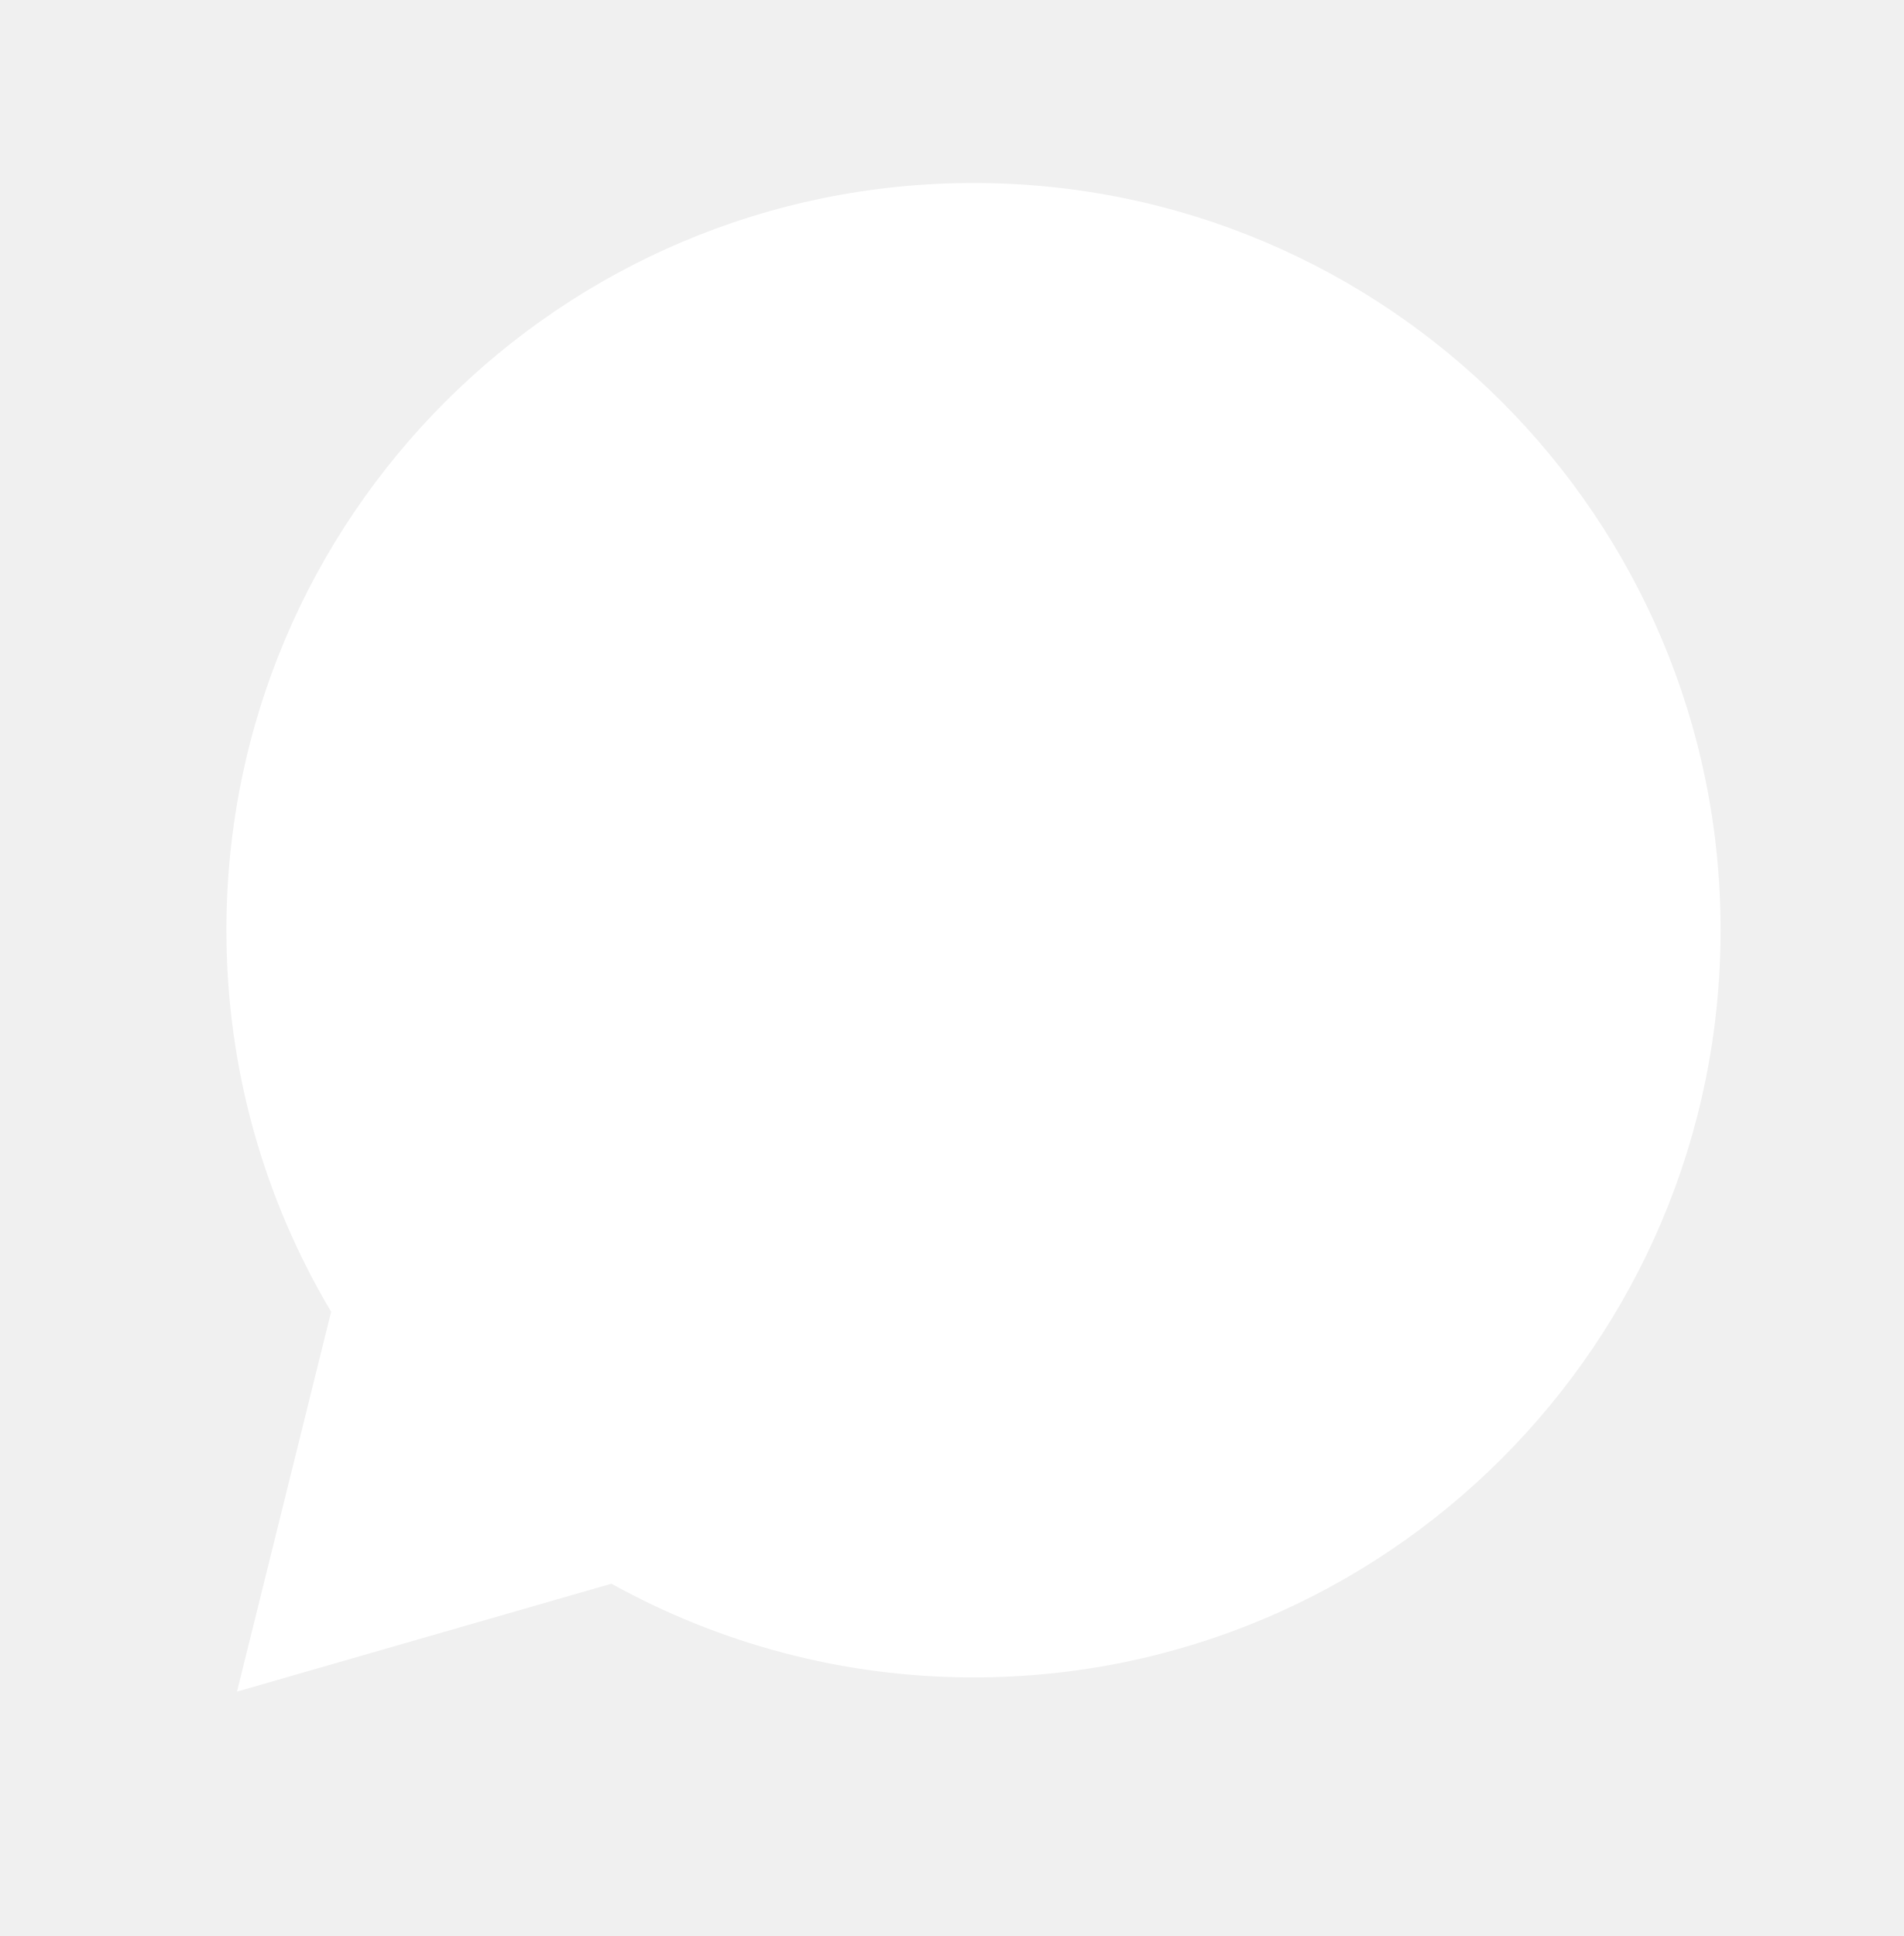
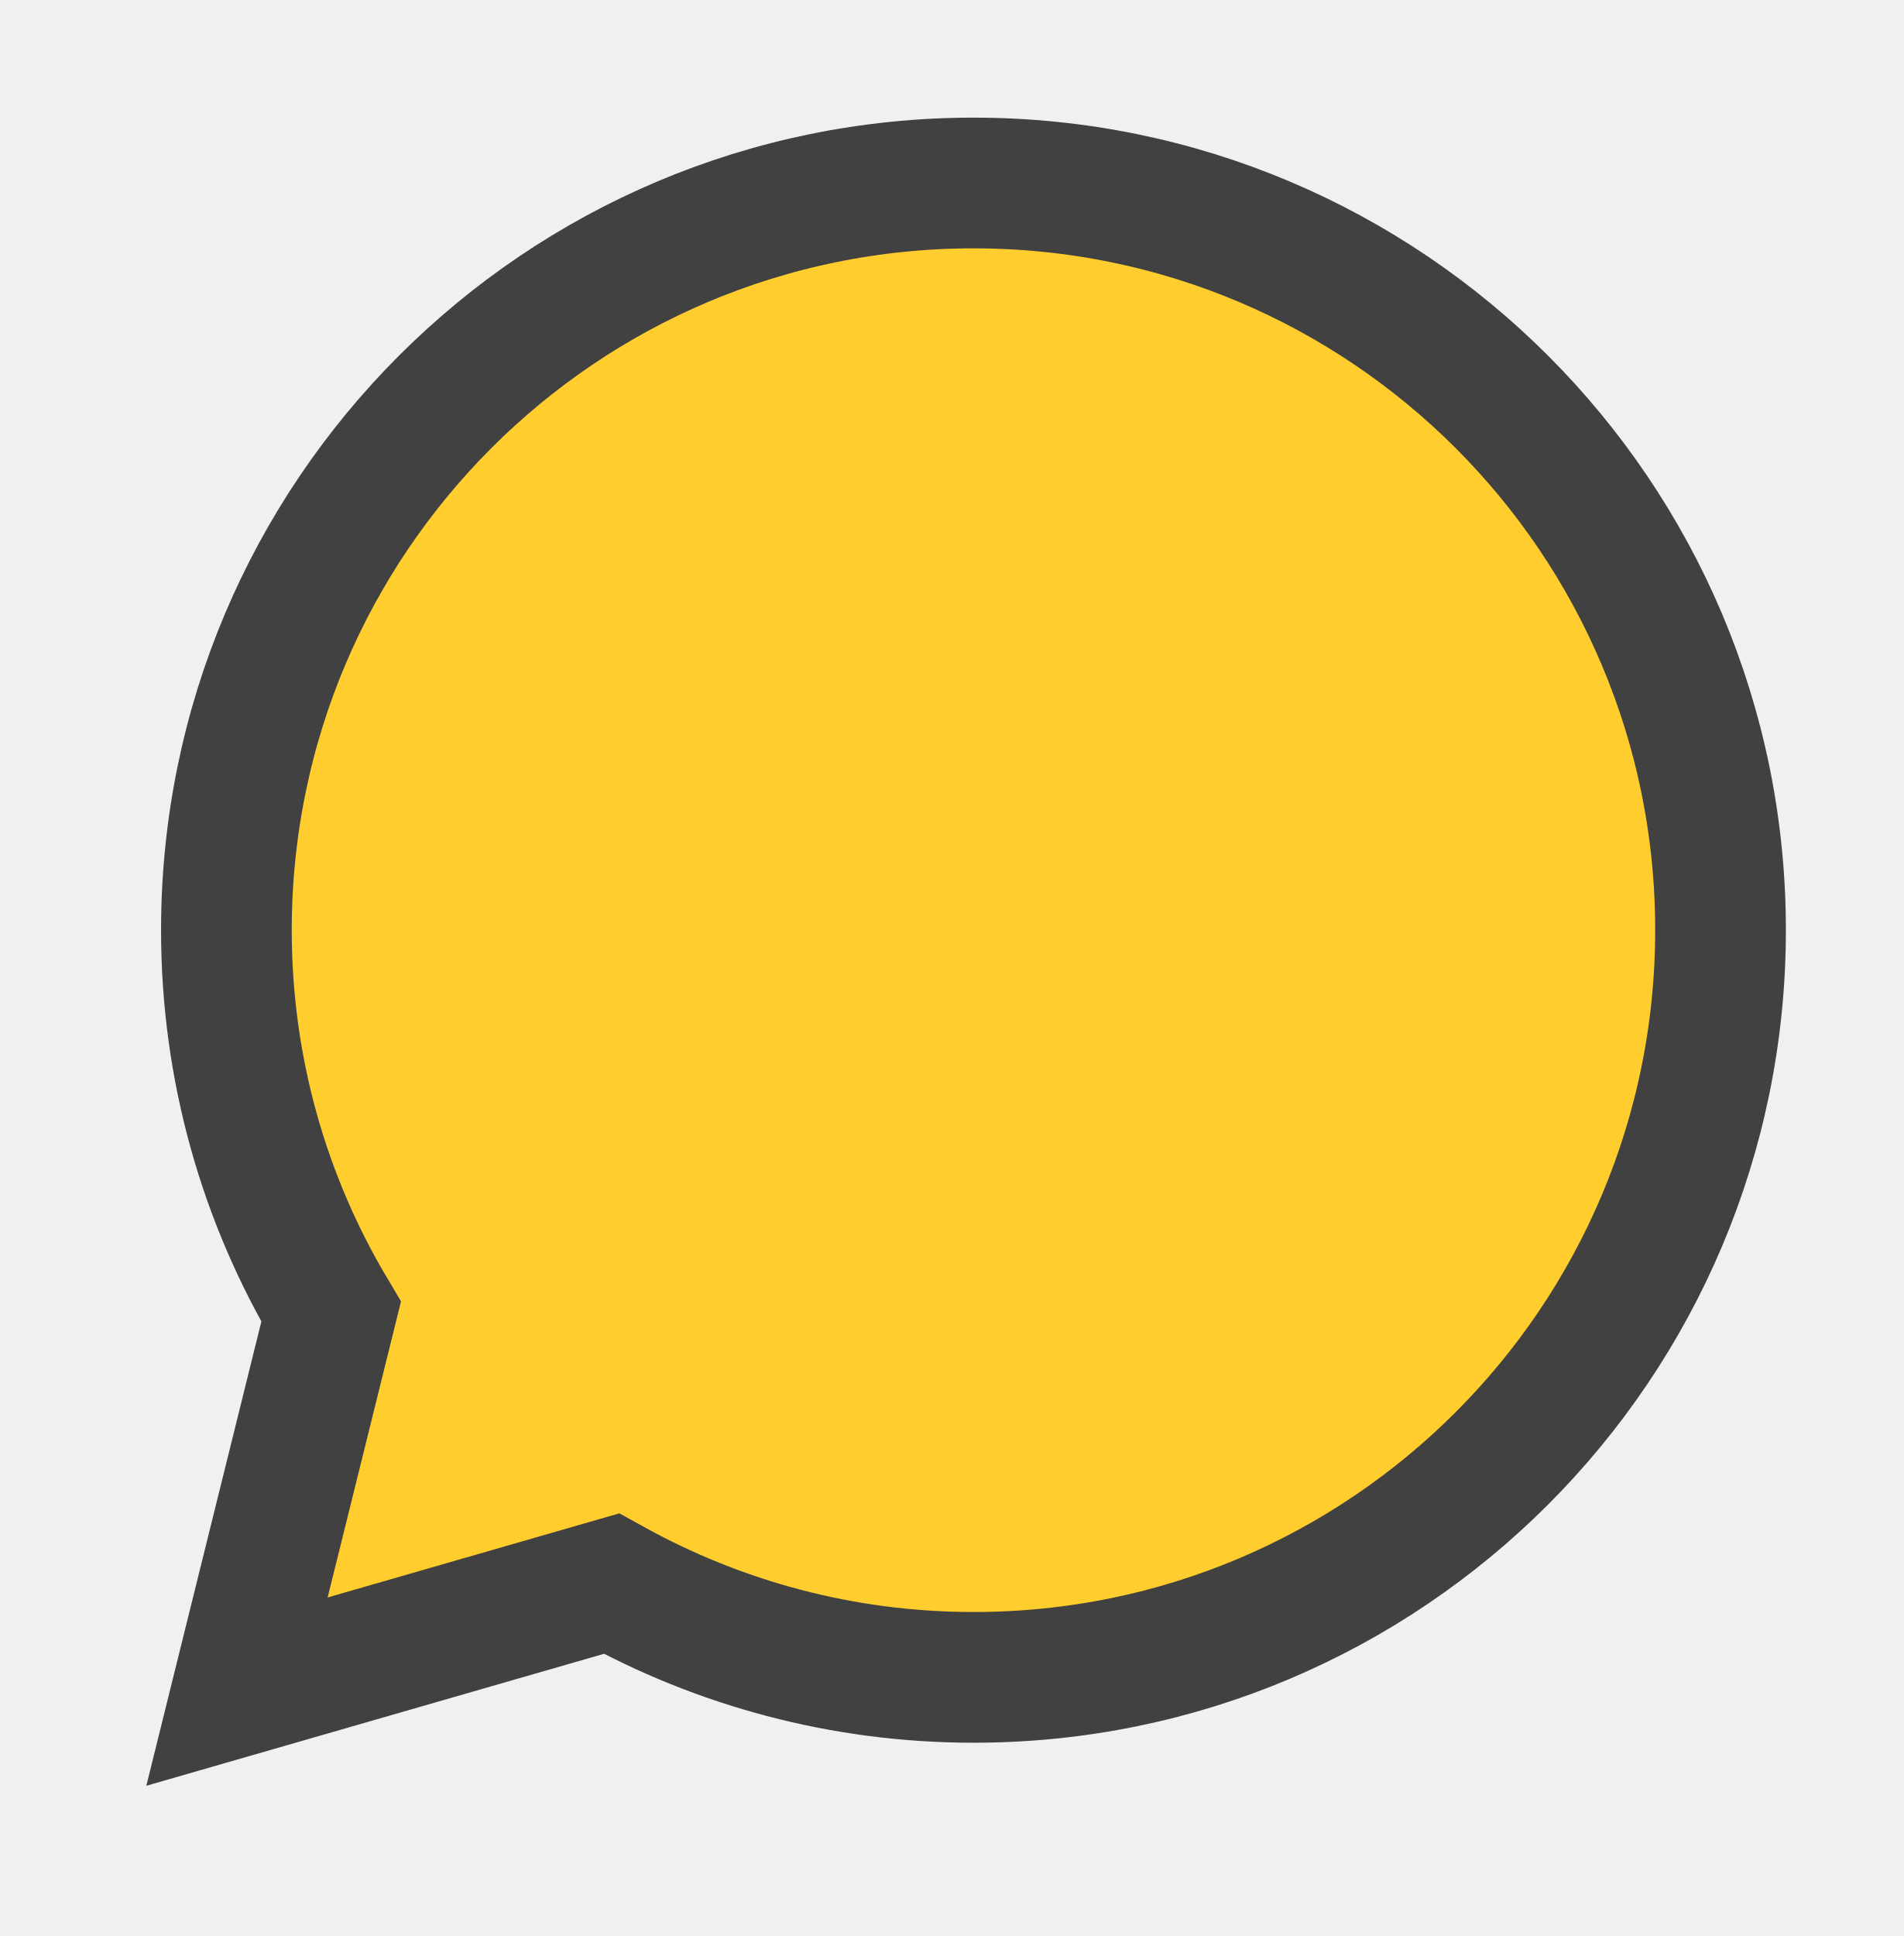
<svg xmlns="http://www.w3.org/2000/svg" version="1.1" id="Layer_1" x="0px" y="0px" width="43.695px" height="44.434px" viewBox="0 0 43.695 44.434" enable-background="new 0 0 43.695 44.434" xml:space="preserve">
-   <path fill="#FFFFFF" d="M22.347,4.2c-9.472,0-17.15,7.677-17.15,17.149c0,3.2,0.877,6.192,2.404,8.757L5.44,38.825l8.595-2.477  c2.463,1.365,5.296,2.151,8.313,2.151c9.47,0,17.147-7.68,17.147-17.152C39.496,11.876,31.816,4.2,22.347,4.2z" />
+   <path fill="#FFCD2E" stroke="#414141" stroke-width="3" stroke-miterlimit="10" d="M22.347,4.2c-9.473,0-17.15,7.677-17.15,17.148  c0,3.2,0.877,6.192,2.404,8.757l-2.161,8.72l8.595-2.478c2.463,1.365,5.296,2.151,8.313,2.151c9.47,0,17.146-7.68,17.146-17.152  C39.496,11.876,31.816,4.2,22.347,4.2z" />
</svg>
